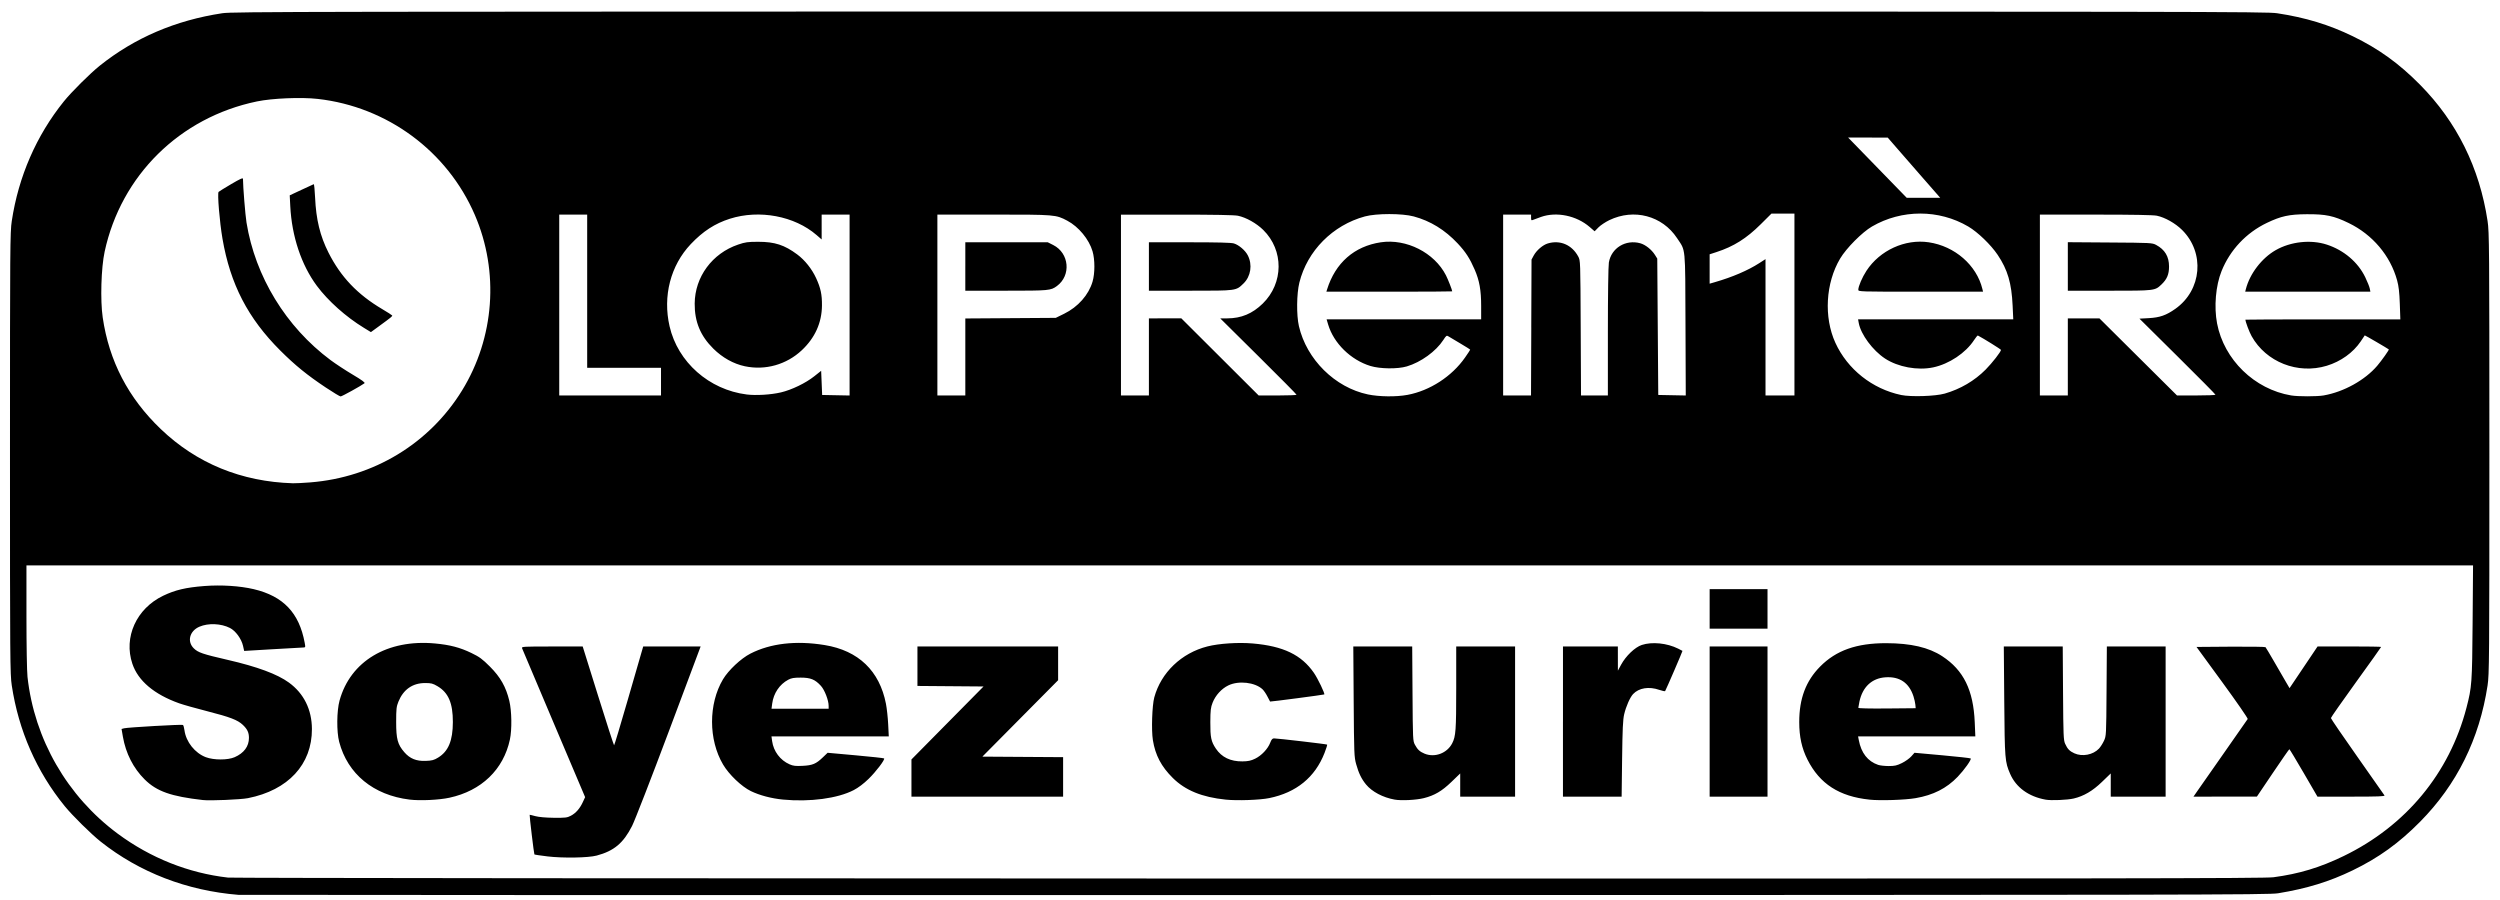
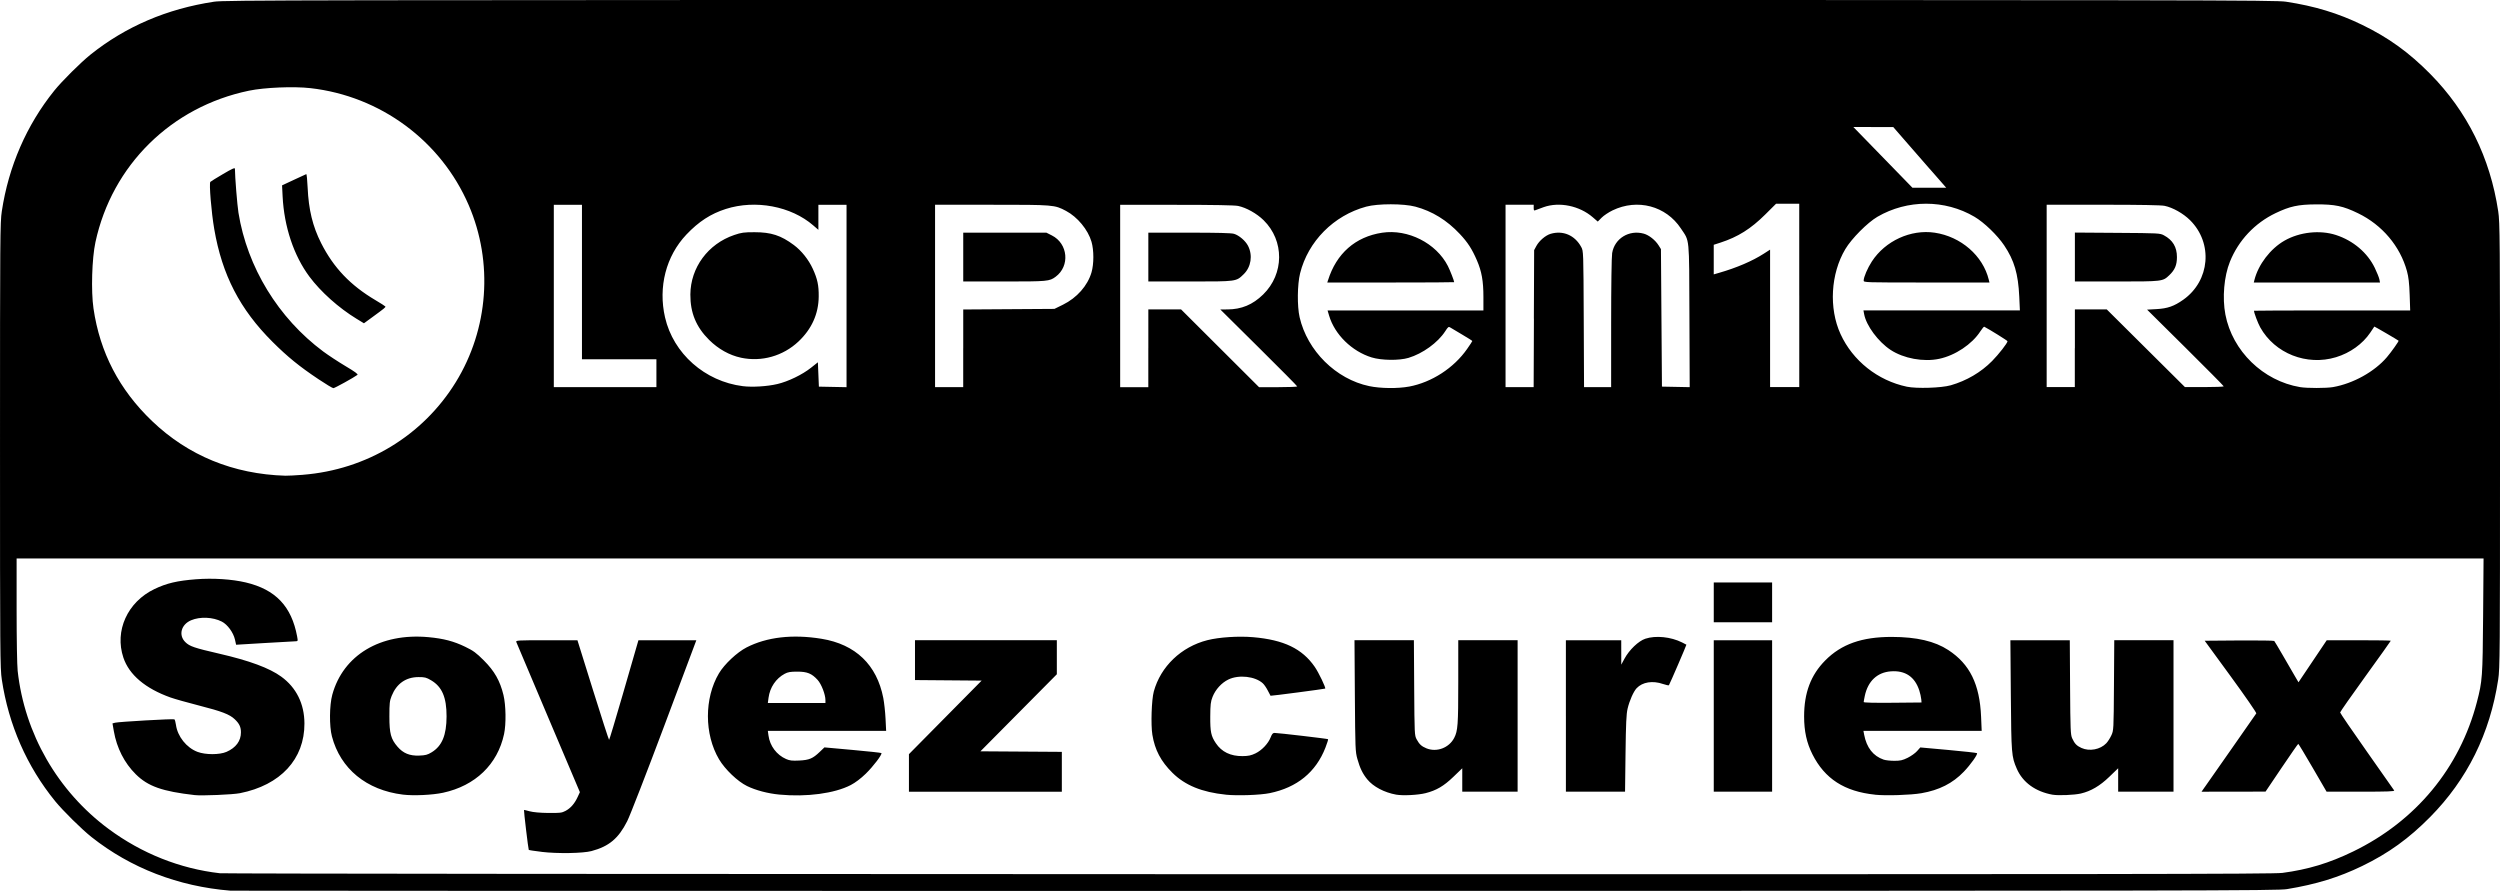
- <svg xmlns="http://www.w3.org/2000/svg" width="541.907" height="194.945" id="svg2" version="1.1">
+ <svg xmlns="http://www.w3.org/2000/svg" width="100" height="35.636" id="svg2" version="1.1">
  <defs id="defs4" />
-   <g id="layer1" transform="translate(-103.7857,-170.2908)">
-     <path d="m 155.477,364.261 c -11.186,-0.906 -21.431,-4.86 -29.846,-11.519 -2.088,-1.652 -6.147,-5.657 -7.828,-7.724 -6.086,-7.481 -9.994,-16.391 -11.465,-26.136 -0.365,-2.413 -0.388,-5.502 -0.388,-50.339 0,-44.837 0.024,-47.926 0.388,-50.339 1.452,-9.623 5.327,-18.529 11.278,-25.919 1.657,-2.058 5.701,-6.081 7.796,-7.756 7.555,-6.039 16.417,-9.834 26.55,-11.369 2.289,-0.346 15.44,-0.369 222.707,-0.369 207.267,0 220.418,0.023 222.707,0.369 6.148,0.931 11.222,2.472 16.383,4.975 5.651,2.741 10.036,5.902 14.616,10.538 7.967,8.064 12.885,17.993 14.625,29.531 0.365,2.413 0.388,5.502 0.388,50.339 0,44.989 -0.024,47.918 -0.391,50.339 -1.763,11.592 -6.651,21.462 -14.622,29.53 -4.58,4.636 -8.965,7.798 -14.616,10.538 -5.044,2.446 -9.898,3.939 -16.155,4.968 -2.092,0.345 -15.657,0.369 -221.746,0.39 -120.734,0.019 -219.906,-0.01 -220.382,-0.05 z m 441.089,-3.811 c 5.579,-0.742 10.099,-2.107 15.247,-4.604 13.473,-6.534 22.917,-17.942 26.611,-32.144 1.171,-4.504 1.231,-5.328 1.332,-18.476 l 0.095,-12.371 -265.166,0 -265.166,0 0,11.04 c 0,6.283 0.098,11.937 0.228,13.12 1.48,13.502 8.601,25.875 19.561,33.991 7.104,5.26 15.347,8.541 23.898,9.513 0.894,0.102 100.178,0.195 221.355,0.208 187.974,0.023 220.062,-0.023 222.004,-0.279 z m -374.143,-4.529 c -1.481,-0.175 -2.741,-0.366 -2.8,-0.423 -0.097,-0.097 -1.103,-8.507 -1.027,-8.59 0.024,-0.023 0.568,0.111 1.223,0.29 0.741,0.202 2.249,0.337 4.001,0.358 2.521,0.023 2.904,-0.019 3.704,-0.44 1.094,-0.579 1.938,-1.542 2.596,-2.958 l 0.499,-1.074 -6.765,-15.955 c -3.721,-8.775 -6.829,-16.124 -6.907,-16.33 -0.133,-0.352 0.265,-0.374 6.502,-0.373 l 6.644,9.8e-4 3.345,10.71 c 1.84,5.89 3.397,10.708 3.46,10.707 0.067,-0.001 1.376,-4.363 2.917,-9.693 1.541,-5.33 2.935,-10.149 3.098,-10.708 l 0.296,-1.017 6.223,0 6.223,0 -6.884,18.368 c -3.786,10.103 -7.374,19.339 -7.973,20.525 -1.877,3.718 -3.922,5.43 -7.678,6.429 -1.838,0.49 -7.288,0.579 -10.696,0.177 z m -74.624,-12.206 c -6.948,-0.789 -10.042,-1.882 -12.659,-4.476 -2.448,-2.426 -4.091,-5.651 -4.717,-9.261 l -0.289,-1.671 0.56,-0.15 c 0.764,-0.204 12.508,-0.874 12.747,-0.727 0.105,0.066 0.254,0.59 0.332,1.167 0.336,2.508 2.274,4.942 4.643,5.831 1.722,0.646 4.741,0.644 6.225,-0.004 2.028,-0.887 3.107,-2.343 3.107,-4.191 0,-1.155 -0.344,-1.885 -1.333,-2.823 -1.11,-1.053 -2.774,-1.691 -7.676,-2.943 -2.479,-0.634 -5.238,-1.412 -6.13,-1.731 -5.411,-1.933 -8.89,-4.875 -10.131,-8.565 -1.935,-5.754 0.872,-11.958 6.671,-14.743 2.61,-1.253 4.909,-1.796 8.933,-2.109 3.69,-0.286 7.706,-0.023 10.708,0.681 6.414,1.522 9.844,5.131 11.042,11.619 0.185,1.001 0.178,1.018 -0.379,1.03 -0.312,0.01 -3.306,0.177 -6.654,0.376 l -6.087,0.363 -0.249,-1.105 c -0.344,-1.52 -1.606,-3.248 -2.829,-3.871 -1.932,-0.984 -4.688,-1.1 -6.614,-0.278 -2.144,0.915 -2.741,3.215 -1.22,4.699 0.929,0.907 1.92,1.244 7.299,2.485 6.483,1.496 10.778,3.086 13.316,4.931 3.233,2.351 4.964,5.844 4.984,10.059 0.033,7.669 -5.146,13.27 -13.872,14.994 -1.558,0.307 -8.173,0.588 -9.726,0.411 z m 44.769,-0.102 c -7.837,-0.961 -13.432,-5.55 -15.262,-12.521 -0.578,-2.202 -0.536,-6.699 0.083,-8.953 2.344,-8.525 10.364,-13.322 20.682,-12.371 3.238,0.298 5.429,0.873 7.905,2.072 1.748,0.846 2.346,1.286 4.009,2.947 2.272,2.27 3.472,4.388 4.201,7.415 0.529,2.2 0.59,6.23 0.127,8.394 -1.394,6.514 -6.176,11.114 -13.112,12.613 -2.278,0.492 -6.354,0.683 -8.634,0.403 z m 6.181,-9.1 c 2.231,-1.36 3.193,-3.675 3.201,-7.705 0.01,-4.097 -0.964,-6.373 -3.317,-7.764 -1.034,-0.612 -1.368,-0.697 -2.703,-0.695 -2.722,0.003 -4.716,1.4 -5.788,4.051 -0.424,1.051 -0.483,1.583 -0.483,4.408 0,3.678 0.318,4.853 1.763,6.526 1.208,1.397 2.603,1.968 4.623,1.891 1.382,-0.05 1.806,-0.164 2.703,-0.711 z m 74.753,9.095 c -2.501,-0.24 -5.064,-0.916 -6.957,-1.837 -2.021,-0.983 -4.736,-3.577 -6.021,-5.752 -3.181,-5.385 -3.189,-13.133 -0.024,-18.47 1.17,-1.97 3.891,-4.526 5.932,-5.571 4.372,-2.24 9.901,-2.877 16.126,-1.859 7.302,1.194 11.882,5.587 13.269,12.726 0.195,1.002 0.413,3.002 0.483,4.445 l 0.13,2.624 -12.714,0 -12.714,0 0.14,1.018 c 0.305,2.219 1.753,4.148 3.78,5.036 0.788,0.345 1.302,0.406 2.823,0.329 2.166,-0.108 2.919,-0.423 4.4,-1.845 l 1.027,-0.986 6.058,0.546 c 3.332,0.3 6.114,0.602 6.184,0.671 0.246,0.244 -1.735,2.859 -3.37,4.449 -1.063,1.034 -2.217,1.905 -3.213,2.423 -3.471,1.807 -9.494,2.612 -15.343,2.053 z m 9.901,-20.312 c 0,-1.209 -0.865,-3.448 -1.674,-4.336 -1.27,-1.392 -2.237,-1.787 -4.381,-1.787 -1.47,0 -2.012,0.092 -2.703,0.461 -1.882,1.003 -3.176,2.924 -3.474,5.157 l -0.15,1.125 6.192,0 6.192,0 0,-0.62 z m 86.077,20.325 c -5.143,-0.527 -8.76,-2.007 -11.472,-4.694 -2.495,-2.472 -3.789,-4.926 -4.32,-8.195 -0.349,-2.146 -0.171,-7.53 0.305,-9.28 1.466,-5.377 5.891,-9.615 11.528,-11.043 2.522,-0.64 6.671,-0.909 9.814,-0.639 6.617,0.569 10.562,2.466 13.259,6.376 0.853,1.237 2.425,4.508 2.245,4.673 -0.087,0.082 -11.694,1.605 -11.747,1.543 -0.024,-0.023 -0.291,-0.535 -0.591,-1.124 -0.3,-0.589 -0.776,-1.283 -1.056,-1.543 -1.645,-1.519 -5.171,-1.916 -7.404,-0.834 -1.475,0.715 -2.774,2.14 -3.406,3.737 -0.41,1.035 -0.481,1.643 -0.494,4.209 -0.019,3.331 0.166,4.208 1.196,5.749 1.259,1.883 3.176,2.805 5.767,2.776 1.239,-0.019 1.821,-0.139 2.75,-0.588 1.379,-0.668 2.751,-2.12 3.266,-3.456 0.273,-0.709 0.48,-0.946 0.822,-0.944 0.821,0.004 11.413,1.245 11.517,1.348 0.058,0.058 -0.198,0.873 -0.566,1.816 -2.053,5.272 -6.103,8.578 -11.981,9.781 -2.038,0.417 -6.929,0.589 -9.435,0.331 z m 36.625,-0.004 c -2.552,-0.455 -4.929,-1.71 -6.218,-3.284 -0.987,-1.206 -1.584,-2.435 -2.13,-4.385 -0.438,-1.566 -0.463,-2.205 -0.543,-13.585 l -0.083,-11.942 6.384,0 6.385,0 0.067,10.228 c 0.067,9.984 0.075,10.249 0.529,11.085 0.569,1.052 1.046,1.493 2.078,1.92 2.214,0.916 4.882,-0.082 5.994,-2.241 0.778,-1.51 0.872,-2.808 0.872,-12.006 l 0,-8.986 6.38,0 6.38,0 0,16.28 0,16.28 -5.948,0 -5.948,0 2.4e-4,-2.517 10e-5,-2.517 -1.912,1.844 c -2.054,1.981 -3.652,2.92 -5.968,3.505 -1.634,0.413 -4.877,0.579 -6.32,0.321 z m 102.919,0.004 c -6.559,-0.683 -10.789,-3.413 -13.444,-8.675 -1.235,-2.448 -1.788,-4.966 -1.788,-8.14 0,-5.092 1.433,-8.896 4.528,-12.028 3.473,-3.515 7.894,-5.079 14.333,-5.07 5.333,0.01 9.211,0.911 12.141,2.829 4.623,3.026 6.747,7.347 7.042,14.322 l 0.129,3.053 -12.708,0 -12.708,0 0.152,0.804 c 0.529,2.796 1.941,4.602 4.2,5.372 0.404,0.138 1.435,0.252 2.29,0.252 1.301,0 1.771,-0.107 2.874,-0.653 0.726,-0.358 1.632,-1.006 2.015,-1.438 l 0.696,-0.785 6.019,0.544 c 3.311,0.299 6.084,0.607 6.162,0.686 0.223,0.221 -1.371,2.467 -2.825,3.982 -2.398,2.498 -5.287,3.963 -9.12,4.625 -2.29,0.396 -7.639,0.569 -9.991,0.324 z m 9.944,-20.564 c -0.033,-0.412 -0.221,-1.232 -0.411,-1.821 -0.957,-2.955 -3.013,-4.347 -6.097,-4.129 -2.931,0.207 -4.937,2.088 -5.618,5.264 -0.133,0.624 -0.243,1.228 -0.243,1.342 0,0.13 2.323,0.185 6.218,0.15 l 6.218,-0.058 -0.067,-0.75 z m 28.238,20.571 c -3.693,-0.667 -6.422,-2.651 -7.698,-5.599 -1.129,-2.607 -1.171,-3.136 -1.275,-15.775 l -0.097,-11.835 6.387,0 6.387,0 0.067,10.121 c 0.058,9.176 0.102,10.201 0.453,10.97 0.519,1.14 0.963,1.6 1.992,2.068 1.728,0.785 4.055,0.343 5.341,-1.016 0.321,-0.34 0.807,-1.098 1.081,-1.687 0.493,-1.061 0.499,-1.164 0.562,-10.764 l 0.067,-9.693 6.37,0 6.37,0 0,16.28 0,16.28 -5.948,0 -5.948,0 1.4e-4,-2.517 9e-5,-2.517 -1.923,1.855 c -2.007,1.936 -3.928,3.063 -6.092,3.574 -1.39,0.329 -4.877,0.473 -6.094,0.254 z m -245.851,-4.684 0,-4.034 7.812,-7.908 7.812,-7.908 -7.163,-0.058 -7.163,-0.058 0,-4.281 0,-4.281 15.247,0 15.247,0 0,3.66 0,3.66 -8.21,8.282 -8.209,8.282 8.75,0.058 8.75,0.058 0,4.282 0,4.282 -16.437,0 -16.437,0 0,-4.034 z m 141.226,-12.246 0,-16.28 5.948,0 5.947,0 0.004,2.624 0.004,2.624 0.693,-1.285 c 1.025,-1.901 3.013,-3.8 4.486,-4.287 2.227,-0.736 5.471,-0.407 7.888,0.799 0.479,0.24 0.899,0.459 0.932,0.486 0.05,0.05 -3.522,8.333 -3.758,8.712 -0.05,0.082 -0.623,-0.042 -1.273,-0.265 -2.228,-0.775 -4.412,-0.425 -5.668,0.907 -0.668,0.71 -1.535,2.673 -1.94,4.393 -0.271,1.154 -0.365,3.202 -0.446,9.658 l -0.103,8.194 -6.359,0 -6.359,0 0,-16.28 z m 31.792,0 0,-16.28 6.272,0 6.272,0 0,16.28 0,16.28 -6.272,0 -6.272,0 0,-16.28 z m 105.575,15.262 c 0.387,-0.56 3,-4.295 5.808,-8.301 2.808,-4.006 5.169,-7.389 5.247,-7.517 0.075,-0.129 -2.387,-3.695 -5.477,-7.926 l -5.618,-7.692 7.397,-0.058 c 4.068,-0.023 7.469,0.019 7.557,0.107 0.087,0.09 0.91,1.465 1.827,3.055 0.917,1.59 2.054,3.552 2.526,4.36 l 0.859,1.468 3.039,-4.521 3.039,-4.521 6.887,0 c 3.788,0 6.887,0.05 6.887,0.107 0,0.058 -2.449,3.496 -5.443,7.637 -2.994,4.142 -5.443,7.644 -5.443,7.782 0,0.139 2.576,3.907 5.725,8.375 3.149,4.468 5.798,8.243 5.888,8.391 0.129,0.212 -1.363,0.268 -7.182,0.268 l -7.346,0 -2.987,-5.141 c -1.643,-2.828 -3.039,-5.141 -3.102,-5.14 -0.067,3.3e-4 -1.672,2.31 -3.575,5.132 l -3.46,5.132 -6.877,0.01 -6.877,0.01 0.702,-1.017 z m -105.575,-39.682 0,-4.284 6.272,0 6.272,0 0,4.284 0,4.284 -6.272,0 -6.272,0 0,-4.284 z M 171.071,274.853 c 13.696,-1.09 25.786,-8.416 32.865,-19.914 7.046,-11.445 8.09,-25.739 2.778,-38.056 -5.963,-13.827 -18.979,-23.444 -34.04,-25.15 -3.591,-0.407 -9.854,-0.147 -13.196,0.546 -16.715,3.469 -29.441,16.022 -33.011,32.564 -0.756,3.505 -0.962,10.518 -0.419,14.245 1.381,9.468 5.539,17.464 12.585,24.206 7.772,7.436 17.479,11.417 28.652,11.752 0.548,0.019 2.251,-0.074 3.785,-0.191 z m 3.361,-20.543 c -4.098,-2.735 -6.66,-4.816 -9.876,-8.023 -7.034,-7.013 -10.85,-14.393 -12.547,-24.264 -0.622,-3.616 -1.136,-9.842 -0.839,-10.137 0.113,-0.111 1.346,-0.874 2.742,-1.695 1.933,-1.137 2.538,-1.407 2.54,-1.132 0.01,1.737 0.502,7.837 0.765,9.463 1.889,11.709 8.558,22.629 18.212,29.817 1.1,0.819 3.267,2.241 4.816,3.159 2.028,1.203 2.738,1.727 2.541,1.874 -0.776,0.581 -4.889,2.852 -5.164,2.852 -0.175,0 -1.61,-0.862 -3.188,-1.915 z m 8.217,-12.969 c -3.894,-2.378 -7.746,-5.819 -10.183,-9.097 -3.352,-4.509 -5.426,-10.716 -5.758,-17.235 l -0.121,-2.376 2.519,-1.178 c 1.386,-0.648 2.593,-1.205 2.684,-1.238 0.091,-0.033 0.224,1.268 0.296,2.892 0.212,4.768 1.081,8.335 2.908,11.949 2.669,5.278 6.275,9.064 11.671,12.253 1.111,0.657 2.066,1.267 2.121,1.355 0.103,0.165 -0.118,0.345 -2.951,2.411 l -1.65,1.203 -1.537,-0.938 z m 226.222,14.546 c 4.86,-0.908 9.618,-3.995 12.481,-8.097 0.612,-0.878 1.114,-1.641 1.114,-1.696 0,-0.058 -0.949,-0.657 -2.109,-1.34 -1.16,-0.682 -2.315,-1.372 -2.568,-1.533 -0.429,-0.274 -0.505,-0.222 -1.15,0.773 -1.587,2.45 -4.859,4.817 -7.907,5.721 -2.003,0.594 -5.798,0.549 -7.894,-0.095 -4.261,-1.307 -7.96,-4.934 -9.159,-8.981 l -0.333,-1.124 16.749,0 16.75,0 0,-2.901 c 0,-3.414 -0.37,-5.492 -1.403,-7.878 -1.054,-2.435 -1.973,-3.851 -3.675,-5.666 -2.772,-2.954 -5.918,-4.89 -9.532,-5.864 -2.516,-0.678 -8.094,-0.68 -10.586,-0.003 -6.987,1.896 -12.5,7.461 -14.209,14.342 -0.597,2.405 -0.647,7.057 -0.101,9.432 1.662,7.225 7.825,13.322 14.973,14.813 2.435,0.508 6.129,0.55 8.558,0.096 z m -17.427,-22.85 c 1.798,-5.766 5.896,-9.364 11.648,-10.226 5.539,-0.83 11.608,2.245 14.121,7.156 0.455,0.89 1.36,3.204 1.36,3.479 0,0.042 -6.138,0.074 -13.64,0.074 l -13.64,0 0.151,-0.482 z m 133.86,22.578 c 3.417,-0.981 6.492,-2.784 8.901,-5.217 1.425,-1.439 3.318,-3.871 3.318,-4.263 0,-0.123 -3.805,-2.491 -5.006,-3.117 -0.075,-0.042 -0.449,0.403 -0.825,0.985 -1.808,2.791 -5.407,5.193 -8.875,5.924 -3.375,0.711 -7.613,-0.074 -10.428,-1.919 -2.666,-1.752 -5.24,-5.229 -5.693,-7.689 l -0.148,-0.804 16.819,0 16.819,0 -0.137,-2.957 c -0.226,-4.903 -1.076,-7.797 -3.239,-11.017 -1.477,-2.199 -4.316,-4.936 -6.378,-6.149 -6.365,-3.746 -14.435,-3.746 -20.871,-0.002 -2.134,1.241 -5.56,4.692 -6.904,6.952 -3.149,5.295 -3.566,12.715 -1.027,18.262 2.626,5.737 7.996,9.994 14.264,11.311 2.087,0.438 7.427,0.267 9.408,-0.303 z m -18.708,-22.516 c 0,-0.729 0.846,-2.697 1.765,-4.106 2.897,-4.439 8.369,-6.946 13.499,-6.184 5.653,0.839 10.376,4.949 11.634,10.122 l 0.143,0.589 -13.521,0 c -13.291,0 -13.521,-0.01 -13.521,-0.42 z m 100.906,22.901 c 4.33,-0.76 8.925,-3.312 11.587,-6.436 0.952,-1.117 2.602,-3.446 2.504,-3.533 -0.211,-0.187 -5.19,-3.092 -5.215,-3.044 -0.019,0.033 -0.409,0.621 -0.87,1.301 -1.656,2.448 -4.328,4.365 -7.372,5.288 -6.281,1.906 -13.146,-0.8 -16.284,-6.419 -0.512,-0.917 -1.342,-3.127 -1.342,-3.573 0,-0.033 7.555,-0.066 16.79,-0.066 l 16.79,0 -0.115,-3.374 c -0.087,-2.516 -0.236,-3.809 -0.586,-5.088 -1.471,-5.355 -5.32,-9.909 -10.494,-12.419 -3.243,-1.573 -4.979,-1.938 -9.083,-1.911 -3.823,0.023 -5.581,0.407 -8.651,1.878 -4.48,2.146 -7.975,5.86 -9.82,10.435 -1.274,3.16 -1.668,7.749 -0.976,11.366 1.503,7.85 8.115,14.275 16.057,15.602 1.514,0.253 5.623,0.25 7.08,-0.004 z m -16.901,-23.025 c 0.846,-3.338 3.438,-6.728 6.471,-8.461 3.246,-1.855 7.606,-2.331 11.064,-1.207 3.704,1.204 6.764,3.798 8.345,7.075 0.463,0.96 0.904,2.058 0.98,2.441 l 0.137,0.696 -13.568,0 -13.568,0 0.137,-0.545 z m -343.533,20.037 0,-2.999 -8.002,0 -8.002,0 0,-16.601 0,-16.601 -3.028,0 -3.028,0 0,19.6 0,19.6 11.03,0 11.03,0 0,-2.999 z m 25.971,2.342 c 2.353,-0.554 5.389,-2.021 7.26,-3.508 l 1.482,-1.177 0.108,2.618 0.108,2.618 2.974,0.058 2.974,0.058 0,-19.606 0,-19.606 -3.028,0 -3.028,0 0,2.694 0,2.694 -1.099,-0.953 c -4.769,-4.132 -12.414,-5.571 -18.798,-3.538 -3.236,1.03 -5.838,2.719 -8.471,5.498 -4.385,4.628 -6.1,11.274 -4.597,17.817 1.783,7.764 8.566,13.758 16.724,14.779 2.009,0.252 5.252,0.058 7.392,-0.449 z m -7.804,-5.674 c -2.468,-0.525 -4.848,-1.857 -6.833,-3.823 -2.797,-2.771 -4.063,-5.836 -4.034,-9.767 0.043,-5.782 3.793,-10.873 9.42,-12.785 1.557,-0.529 2.087,-0.602 4.367,-0.602 3.573,-2.3e-4 5.677,0.684 8.452,2.75 1.646,1.226 3.159,3.124 4.079,5.12 0.99,2.148 1.294,3.572 1.27,5.945 -0.033,3.735 -1.509,7 -4.36,9.683 -3.323,3.126 -7.926,4.422 -12.36,3.479 z m 47.796,-2.013 0,-8.344 9.803,-0.066 9.803,-0.066 1.828,-0.898 c 3,-1.473 5.306,-4.083 6.145,-6.956 0.528,-1.808 0.528,-4.763 0,-6.57 -0.759,-2.599 -3.025,-5.341 -5.488,-6.642 -2.481,-1.31 -2.59,-1.319 -15.973,-1.319 l -12.174,0 0,19.6 0,19.6 3.028,0 3.028,0 0,-8.344 z m 0,-19.61 0,-5.248 8.936,0 8.936,0 1.173,0.589 c 3.495,1.756 3.933,6.596 0.805,8.896 -1.328,0.977 -1.7,1.011 -11.017,1.011 l -8.835,0 0,-5.248 z m 39.794,19.6 0,-8.354 3.514,-0.004 3.514,-0.004 8.383,8.36 8.383,8.36 4.107,0 c 2.259,0 4.107,-0.074 4.107,-0.159 0,-0.087 -3.722,-3.847 -8.271,-8.354 l -8.271,-8.195 1.513,-0.004 c 3.037,-0.01 5.454,-1.018 7.697,-3.208 4.543,-4.436 4.59,-11.558 0.105,-15.966 -1.475,-1.45 -3.723,-2.709 -5.489,-3.075 -0.761,-0.158 -5.215,-0.237 -13.247,-0.237 l -12.101,0 0,19.6 0,19.6 3.028,0 3.028,0 0,-8.354 z m 0,-19.6 0,-5.248 8.788,0 c 6.044,0 9.05,0.074 9.626,0.248 1.083,0.321 2.463,1.498 3.017,2.574 1.051,2.041 0.667,4.563 -0.929,6.111 -1.642,1.591 -1.433,1.563 -11.519,1.563 l -8.982,0 0,-5.248 z m 82.881,13.227 0.058,-14.727 0.478,-0.887 c 0.607,-1.122 1.974,-2.291 3.059,-2.613 2.669,-0.792 5.217,0.303 6.581,2.829 0.478,0.886 0.478,0.887 0.541,15.505 l 0.067,14.62 2.911,0 2.911,0 0.002,-13.763 c 0,-7.982 0.09,-14.303 0.213,-15.048 0.519,-3.143 3.639,-5.058 6.809,-4.179 1.114,0.309 2.462,1.378 3.18,2.522 l 0.502,0.799 0.108,14.78 0.108,14.78 2.981,0.058 2.981,0.058 -0.058,-15.376 c -0.067,-17.342 0.075,-15.847 -1.837,-18.743 -3.204,-4.845 -9.327,-6.466 -14.678,-3.888 -0.842,0.406 -1.903,1.115 -2.357,1.575 l -0.825,0.838 -1.074,-0.93 c -2.849,-2.468 -7.181,-3.365 -10.54,-2.182 -0.773,0.272 -1.576,0.57 -1.784,0.66 -0.315,0.137 -0.378,0.05 -0.378,-0.5 l 0,-0.666 -3.028,0 -3.028,0 0,19.6 0,19.6 3.022,0 3.022,0 0.058,-14.727 z m 57.048,-4.98 0,-19.707 -2.494,0 -2.494,0 -2.318,2.304 c -3.104,3.085 -5.867,4.82 -9.617,6.039 l -1.46,0.474 0,3.184 0,3.184 1.136,-0.329 c 3.798,-1.098 7.161,-2.539 9.624,-4.125 l 1.352,-0.87 0,14.776 0,14.776 3.136,0 3.136,0 0,-19.707 z m 59.259,11.353 0,-8.354 3.426,0 3.426,0 8.407,8.354 8.407,8.354 4.172,0 c 2.294,0 4.171,-0.074 4.171,-0.159 0,-0.088 -3.708,-3.833 -8.241,-8.324 l -8.241,-8.164 2.023,-0.112 c 2.394,-0.132 3.775,-0.616 5.757,-2.017 5.755,-4.068 6.444,-12.161 1.456,-17.105 -1.461,-1.448 -3.715,-2.717 -5.472,-3.082 -0.761,-0.157 -5.215,-0.237 -13.247,-0.237 l -12.101,0 0,19.6 0,19.6 3.028,0 3.028,0 0,-8.354 z m 0,-19.609 0,-5.257 9.138,0.066 c 8.888,0.058 9.161,0.074 10.003,0.524 1.898,1.014 2.8,2.523 2.799,4.679 0,1.706 -0.445,2.759 -1.645,3.898 -1.423,1.351 -1.412,1.35 -11.312,1.35 l -8.982,0 0,-5.257 z m -31.171,-18.895 c -1.929,-2.209 -4.489,-5.146 -5.687,-6.526 l -2.179,-2.51 -4.297,-0.009 -4.296,-0.009 2.551,2.624 c 1.403,1.443 4.261,4.382 6.351,6.531 l 3.8,3.907 3.633,0.002 3.633,0.002 -3.508,-4.016 z" id="path4531" style="fill:#000000;fill-opacity:1" />
+   <g id="layer1" transform="translate(-105.9505,-328.6785)">
+     <path d="m 115.166,364.305 c -2.081,-0.168 -3.988,-0.904 -5.553,-2.143 -0.388,-0.307 -1.144,-1.053 -1.457,-1.437 -1.132,-1.392 -1.86,-3.05 -2.133,-4.863 -0.068,-0.449 -0.072,-1.024 -0.072,-9.367 0,-8.343 0.004,-8.918 0.072,-9.367 0.27,-1.791 0.991,-3.448 2.098,-4.823 0.308,-0.383 1.061,-1.131 1.451,-1.443 1.406,-1.124 3.055,-1.83 4.94,-2.115 0.426,-0.064 2.873,-0.069 41.439,-0.069 38.566,0 41.013,0.004 41.439,0.069 1.144,0.173 2.088,0.46 3.048,0.926 1.051,0.51 1.867,1.098 2.72,1.961 1.482,1.5 2.397,3.348 2.721,5.495 0.068,0.449 0.072,1.024 0.072,9.367 0,8.371 -0.004,8.916 -0.073,9.367 -0.328,2.157 -1.237,3.993 -2.721,5.495 -0.852,0.863 -1.668,1.451 -2.72,1.961 -0.939,0.455 -1.842,0.733 -3.006,0.924 -0.389,0.064 -2.913,0.069 -41.26,0.072 -22.465,0.003 -40.918,-0.002 -41.006,-0.009 z m 82.072,-0.709 c 1.038,-0.138 1.879,-0.392 2.837,-0.857 2.507,-1.216 4.264,-3.338 4.952,-5.981 0.218,-0.838 0.229,-0.991 0.248,-3.438 l 0.018,-2.302 -49.339,0 -49.339,0 0,2.054 c 0,1.169 0.018,2.221 0.042,2.441 0.275,2.512 1.6,4.815 3.64,6.325 1.322,0.979 2.856,1.589 4.447,1.77 0.166,0.019 18.64,0.036 41.187,0.039 34.976,0.004 40.946,-0.004 41.308,-0.052 z m -69.616,-0.843 c -0.276,-0.033 -0.51,-0.068 -0.521,-0.079 -0.018,-0.018 -0.205,-1.583 -0.191,-1.598 0.004,-0.004 0.106,0.021 0.227,0.054 0.138,0.038 0.418,0.063 0.744,0.067 0.469,0.004 0.54,-0.003 0.689,-0.082 0.203,-0.108 0.361,-0.287 0.483,-0.55 l 0.093,-0.2 -1.259,-2.969 c -0.692,-1.633 -1.271,-3 -1.285,-3.038 -0.025,-0.065 0.049,-0.07 1.21,-0.07 l 1.236,1.8e-4 0.622,1.993 c 0.342,1.096 0.632,1.992 0.644,1.992 0.012,-1.8e-4 0.256,-0.812 0.543,-1.804 0.287,-0.992 0.546,-1.888 0.576,-1.992 l 0.055,-0.189 1.158,0 1.158,0 -1.281,3.418 c -0.705,1.88 -1.372,3.598 -1.484,3.819 -0.349,0.692 -0.73,1.01 -1.429,1.196 -0.342,0.091 -1.356,0.108 -1.99,0.033 z M 113.737,360.482 c -1.293,-0.147 -1.868,-0.35 -2.355,-0.833 -0.456,-0.451 -0.761,-1.051 -0.878,-1.723 l -0.054,-0.311 0.104,-0.028 c 0.142,-0.038 2.327,-0.163 2.372,-0.135 0.019,0.012 0.047,0.11 0.062,0.217 0.063,0.467 0.423,0.919 0.864,1.085 0.32,0.12 0.882,0.12 1.158,-7.5e-4 0.377,-0.165 0.578,-0.436 0.578,-0.78 0,-0.215 -0.064,-0.351 -0.248,-0.525 -0.206,-0.196 -0.516,-0.315 -1.428,-0.548 -0.461,-0.118 -0.975,-0.263 -1.141,-0.322 -1.007,-0.36 -1.654,-0.907 -1.885,-1.594 -0.36,-1.071 0.162,-2.225 1.241,-2.743 0.486,-0.233 0.913,-0.334 1.662,-0.392 0.687,-0.053 1.434,-0.004 1.992,0.127 1.193,0.283 1.832,0.955 2.055,2.162 0.034,0.186 0.033,0.189 -0.07,0.192 -0.058,0.002 -0.615,0.033 -1.238,0.07 l -1.133,0.068 -0.046,-0.206 c -0.064,-0.283 -0.299,-0.604 -0.526,-0.72 -0.359,-0.183 -0.872,-0.205 -1.231,-0.052 -0.399,0.17 -0.51,0.598 -0.227,0.874 0.173,0.169 0.357,0.231 1.358,0.462 1.206,0.278 2.006,0.574 2.478,0.918 0.602,0.437 0.924,1.087 0.927,1.872 0.006,1.427 -0.957,2.469 -2.581,2.79 -0.29,0.057 -1.521,0.109 -1.81,0.076 z m 8.33,-0.019 c -1.458,-0.179 -2.499,-1.033 -2.84,-2.33 -0.108,-0.41 -0.1,-1.247 0.015,-1.666 0.436,-1.586 1.928,-2.479 3.848,-2.302 0.603,0.056 1.01,0.162 1.471,0.386 0.325,0.157 0.437,0.239 0.746,0.548 0.423,0.422 0.646,0.817 0.782,1.38 0.099,0.409 0.11,1.159 0.024,1.562 -0.259,1.212 -1.149,2.068 -2.44,2.347 -0.424,0.092 -1.182,0.127 -1.607,0.075 z m 1.15,-1.693 c 0.415,-0.253 0.594,-0.684 0.596,-1.434 0.002,-0.762 -0.179,-1.186 -0.617,-1.445 -0.192,-0.114 -0.254,-0.13 -0.503,-0.129 -0.506,5.6e-4 -0.878,0.26 -1.077,0.754 -0.079,0.196 -0.09,0.295 -0.09,0.82 0,0.684 0.059,0.903 0.328,1.214 0.225,0.26 0.484,0.366 0.86,0.352 0.257,-0.009 0.336,-0.03 0.503,-0.132 z m 13.909,1.692 c -0.465,-0.045 -0.942,-0.17 -1.294,-0.342 -0.376,-0.183 -0.881,-0.666 -1.12,-1.07 -0.592,-1.002 -0.593,-2.444 -0.004,-3.437 0.218,-0.367 0.724,-0.842 1.104,-1.037 0.814,-0.417 1.842,-0.535 3.001,-0.346 1.359,0.222 2.211,1.04 2.469,2.368 0.036,0.186 0.077,0.558 0.09,0.827 l 0.024,0.488 -2.366,0 -2.366,0 0.026,0.189 c 0.057,0.413 0.326,0.772 0.703,0.937 0.147,0.064 0.242,0.075 0.525,0.061 0.403,-0.02 0.543,-0.079 0.819,-0.343 l 0.191,-0.183 1.127,0.102 c 0.62,0.056 1.138,0.112 1.151,0.125 0.046,0.045 -0.323,0.532 -0.627,0.828 -0.198,0.192 -0.413,0.354 -0.598,0.451 -0.646,0.336 -1.766,0.486 -2.855,0.382 z m 1.842,-3.779 c 0,-0.225 -0.161,-0.642 -0.312,-0.807 -0.236,-0.259 -0.416,-0.332 -0.815,-0.332 -0.274,0 -0.374,0.017 -0.503,0.086 -0.35,0.187 -0.591,0.544 -0.646,0.959 l -0.028,0.209 1.152,0 1.152,0 0,-0.115 z m 16.016,3.782 c -0.957,-0.098 -1.63,-0.374 -2.135,-0.873 -0.464,-0.46 -0.705,-0.917 -0.804,-1.525 -0.065,-0.399 -0.032,-1.401 0.057,-1.727 0.273,-1 1.096,-1.789 2.145,-2.055 0.469,-0.119 1.241,-0.169 1.826,-0.119 1.231,0.106 1.965,0.459 2.467,1.186 0.159,0.23 0.451,0.839 0.418,0.87 -0.016,0.015 -2.176,0.299 -2.186,0.287 -0.004,-0.004 -0.054,-0.1 -0.11,-0.209 -0.056,-0.11 -0.144,-0.239 -0.197,-0.287 -0.306,-0.283 -0.962,-0.356 -1.378,-0.155 -0.275,0.133 -0.516,0.398 -0.634,0.695 -0.076,0.193 -0.089,0.306 -0.092,0.783 -0.004,0.62 0.031,0.783 0.223,1.07 0.234,0.35 0.591,0.522 1.073,0.517 0.231,-0.003 0.339,-0.026 0.512,-0.109 0.257,-0.124 0.512,-0.394 0.608,-0.643 0.051,-0.132 0.089,-0.176 0.153,-0.176 0.153,7.4e-4 2.124,0.232 2.143,0.251 0.011,0.011 -0.037,0.162 -0.105,0.338 -0.382,0.981 -1.136,1.596 -2.229,1.82 -0.379,0.078 -1.289,0.11 -1.756,0.062 z m 6.815,-7.4e-4 c -0.475,-0.085 -0.917,-0.318 -1.157,-0.611 -0.184,-0.224 -0.295,-0.453 -0.396,-0.816 -0.082,-0.291 -0.086,-0.41 -0.101,-2.528 l -0.015,-2.222 1.188,0 1.188,0 0.012,1.903 c 0.012,1.858 0.014,1.907 0.099,2.063 0.106,0.196 0.195,0.278 0.387,0.357 0.412,0.17 0.908,-0.015 1.115,-0.417 0.145,-0.281 0.162,-0.522 0.162,-2.234 l 0,-1.672 1.187,0 1.187,0 0,3.029 0,3.029 -1.107,0 -1.107,0 4e-5,-0.468 2e-5,-0.468 -0.356,0.343 c -0.382,0.369 -0.68,0.543 -1.11,0.652 -0.304,0.077 -0.907,0.108 -1.176,0.06 z m 19.15,7.4e-4 c -1.22,-0.127 -2.008,-0.635 -2.501,-1.614 -0.23,-0.456 -0.333,-0.924 -0.333,-1.515 0,-0.947 0.267,-1.655 0.843,-2.238 0.646,-0.654 1.469,-0.945 2.667,-0.943 0.992,0.002 1.714,0.17 2.259,0.526 0.86,0.563 1.255,1.367 1.31,2.665 l 0.024,0.568 -2.365,0 -2.365,0 0.028,0.15 c 0.099,0.52 0.361,0.856 0.781,1 0.075,0.026 0.267,0.047 0.426,0.047 0.242,0 0.33,-0.02 0.535,-0.121 0.135,-0.067 0.304,-0.187 0.375,-0.268 l 0.13,-0.146 1.12,0.101 c 0.616,0.056 1.132,0.113 1.147,0.128 0.041,0.041 -0.255,0.459 -0.526,0.741 -0.446,0.465 -0.984,0.737 -1.697,0.861 -0.426,0.074 -1.421,0.106 -1.859,0.06 z m 1.85,-3.826 c -0.006,-0.077 -0.041,-0.229 -0.076,-0.339 -0.178,-0.55 -0.561,-0.809 -1.135,-0.768 -0.545,0.039 -0.919,0.388 -1.045,0.979 -0.025,0.116 -0.045,0.229 -0.045,0.25 0,0.024 0.432,0.035 1.157,0.028 l 1.157,-0.011 -0.012,-0.14 z m 5.254,3.828 c -0.687,-0.124 -1.195,-0.493 -1.432,-1.042 -0.21,-0.485 -0.218,-0.583 -0.237,-2.935 l -0.018,-2.202 1.188,0 1.188,0 0.012,1.883 c 0.011,1.707 0.019,1.898 0.084,2.041 0.097,0.212 0.179,0.298 0.371,0.385 0.321,0.146 0.754,0.064 0.994,-0.189 0.06,-0.063 0.15,-0.204 0.201,-0.314 0.092,-0.197 0.093,-0.217 0.105,-2.003 l 0.012,-1.804 1.185,0 1.185,0 0,3.029 0,3.029 -1.107,0 -1.107,0 3e-5,-0.468 2e-5,-0.468 -0.358,0.345 c -0.373,0.36 -0.731,0.57 -1.133,0.665 -0.259,0.061 -0.907,0.088 -1.134,0.047 z m -45.745,-0.871 0,-0.751 1.454,-1.471 1.454,-1.471 -1.333,-0.011 -1.333,-0.011 0,-0.797 0,-0.797 2.837,0 2.837,0 0,0.681 0,0.681 -1.528,1.541 -1.528,1.541 1.628,0.011 1.628,0.011 0,0.797 0,0.797 -3.058,0 -3.058,0 0,-0.751 z m 26.278,-2.279 0,-3.029 1.107,0 1.107,0 7.4e-4,0.488 7.5e-4,0.488 0.129,-0.239 c 0.191,-0.354 0.561,-0.707 0.835,-0.798 0.414,-0.137 1.018,-0.076 1.468,0.149 0.089,0.045 0.167,0.085 0.173,0.09 0.009,0.009 -0.655,1.551 -0.699,1.621 -0.009,0.015 -0.116,-0.008 -0.237,-0.049 -0.415,-0.144 -0.821,-0.079 -1.055,0.169 -0.124,0.132 -0.286,0.497 -0.361,0.817 -0.051,0.215 -0.068,0.596 -0.083,1.797 l -0.019,1.525 -1.183,0 -1.183,0 0,-3.029 z m 5.915,0 0,-3.029 1.167,0 1.167,0 0,3.029 0,3.029 -1.167,0 -1.167,0 0,-3.029 z m 19.644,2.84 c 0.072,-0.104 0.558,-0.799 1.081,-1.544 0.522,-0.745 0.962,-1.375 0.976,-1.399 0.014,-0.024 -0.444,-0.688 -1.019,-1.475 l -1.045,-1.431 1.376,-0.011 c 0.757,-0.004 1.39,0.003 1.406,0.02 0.016,0.017 0.169,0.273 0.34,0.569 0.171,0.296 0.382,0.661 0.47,0.811 l 0.16,0.273 0.565,-0.841 0.565,-0.841 1.281,0 c 0.705,0 1.281,0.009 1.281,0.02 0,0.011 -0.456,0.65 -1.013,1.421 -0.557,0.771 -1.013,1.422 -1.013,1.448 0,0.026 0.479,0.727 1.065,1.558 0.586,0.831 1.079,1.534 1.096,1.561 0.024,0.039 -0.254,0.05 -1.336,0.05 l -1.367,0 -0.556,-0.957 c -0.306,-0.526 -0.565,-0.957 -0.577,-0.956 -0.012,6e-5 -0.311,0.43 -0.665,0.955 l -0.644,0.955 -1.28,0.002 -1.28,0.002 0.131,-0.189 z m -19.644,-7.384 0,-0.797 1.167,0 1.167,0 0,0.797 0,0.797 -1.167,0 -1.167,0 0,-0.797 z m -56.434,-5.103 c 2.548,-0.203 4.798,-1.566 6.115,-3.705 1.311,-2.13 1.505,-4.789 0.517,-7.081 -1.109,-2.573 -3.531,-4.362 -6.334,-4.68 -0.668,-0.076 -1.834,-0.027 -2.455,0.102 -3.11,0.645 -5.478,2.981 -6.142,6.059 -0.141,0.652 -0.179,1.957 -0.078,2.651 0.257,1.762 1.031,3.249 2.342,4.504 1.446,1.384 3.252,2.124 5.331,2.187 0.102,0.003 0.419,-0.014 0.704,-0.036 z m 0.625,-3.822 c -0.763,-0.509 -1.239,-0.896 -1.838,-1.493 -1.309,-1.305 -2.019,-2.678 -2.334,-4.515 -0.116,-0.673 -0.211,-1.831 -0.156,-1.886 0.021,-0.021 0.25,-0.163 0.51,-0.315 0.36,-0.212 0.472,-0.262 0.473,-0.211 0.002,0.323 0.093,1.458 0.142,1.761 0.351,2.179 1.592,4.21 3.389,5.548 0.205,0.152 0.608,0.417 0.896,0.588 0.377,0.224 0.509,0.321 0.473,0.349 -0.144,0.108 -0.91,0.531 -0.961,0.531 -0.033,0 -0.3,-0.16 -0.593,-0.356 z m 1.529,-2.413 c -0.725,-0.442 -1.441,-1.083 -1.895,-1.693 -0.624,-0.839 -1.01,-1.994 -1.071,-3.207 l -0.022,-0.442 0.469,-0.219 c 0.258,-0.121 0.483,-0.224 0.499,-0.23 0.017,-0.006 0.042,0.236 0.055,0.538 0.04,0.887 0.201,1.551 0.541,2.223 0.497,0.982 1.168,1.686 2.172,2.28 0.207,0.122 0.384,0.236 0.395,0.252 0.019,0.031 -0.022,0.064 -0.549,0.449 l -0.307,0.224 -0.286,-0.175 z m 42.093,2.707 c 0.904,-0.169 1.79,-0.743 2.322,-1.507 0.114,-0.163 0.207,-0.305 0.207,-0.316 0,-0.011 -0.177,-0.122 -0.392,-0.249 -0.216,-0.127 -0.431,-0.255 -0.478,-0.285 -0.08,-0.051 -0.094,-0.041 -0.214,0.144 -0.295,0.456 -0.904,0.896 -1.471,1.065 -0.373,0.111 -1.079,0.102 -1.469,-0.018 -0.793,-0.243 -1.481,-0.918 -1.704,-1.671 l -0.062,-0.209 3.117,0 3.117,0 0,-0.54 c 0,-0.635 -0.069,-1.022 -0.261,-1.466 -0.196,-0.453 -0.367,-0.717 -0.684,-1.054 -0.516,-0.55 -1.101,-0.91 -1.774,-1.091 -0.468,-0.126 -1.506,-0.127 -1.97,-5.6e-4 -1.3,0.353 -2.326,1.388 -2.644,2.668 -0.111,0.447 -0.12,1.313 -0.019,1.755 0.309,1.344 1.456,2.479 2.786,2.756 0.453,0.095 1.14,0.102 1.592,0.018 z m -3.243,-4.252 c 0.335,-1.073 1.097,-1.742 2.167,-1.903 1.031,-0.155 2.16,0.418 2.627,1.331 0.085,0.166 0.253,0.596 0.253,0.647 0,0.008 -1.142,0.014 -2.538,0.014 l -2.538,0 0.028,-0.09 z m 24.907,4.201 c 0.636,-0.183 1.208,-0.518 1.656,-0.971 0.265,-0.268 0.617,-0.72 0.617,-0.793 0,-0.023 -0.708,-0.464 -0.931,-0.58 -0.014,-0.008 -0.084,0.075 -0.154,0.183 -0.336,0.519 -1.006,0.966 -1.651,1.102 -0.628,0.132 -1.417,-0.014 -1.94,-0.357 -0.496,-0.326 -0.975,-0.973 -1.059,-1.431 l -0.028,-0.15 3.129,0 3.129,0 -0.025,-0.55 c -0.042,-0.912 -0.2,-1.451 -0.603,-2.05 -0.275,-0.409 -0.803,-0.918 -1.187,-1.144 -1.184,-0.697 -2.686,-0.697 -3.883,-3.7e-4 -0.397,0.231 -1.035,0.873 -1.285,1.294 -0.586,0.985 -0.664,2.366 -0.191,3.398 0.489,1.067 1.488,1.86 2.654,2.105 0.388,0.082 1.382,0.05 1.751,-0.056 z m -3.481,-4.19 c 0,-0.136 0.157,-0.502 0.328,-0.764 0.539,-0.826 1.557,-1.292 2.512,-1.151 1.052,0.156 1.931,0.921 2.165,1.883 l 0.027,0.11 -2.516,0 c -2.473,0 -2.516,-0.002 -2.516,-0.078 z m 18.775,4.261 c 0.806,-0.141 1.661,-0.616 2.156,-1.198 0.177,-0.208 0.484,-0.641 0.466,-0.657 -0.039,-0.035 -0.966,-0.575 -0.97,-0.566 -0.004,0.006 -0.076,0.115 -0.162,0.242 -0.308,0.455 -0.805,0.812 -1.372,0.984 -1.169,0.355 -2.446,-0.149 -3.03,-1.194 -0.095,-0.171 -0.25,-0.582 -0.25,-0.665 0,-0.006 1.406,-0.012 3.124,-0.012 l 3.124,0 -0.021,-0.628 c -0.016,-0.468 -0.044,-0.709 -0.109,-0.947 -0.274,-0.996 -0.99,-1.844 -1.953,-2.311 -0.603,-0.293 -0.926,-0.361 -1.69,-0.356 -0.711,0.004 -1.038,0.076 -1.61,0.349 -0.834,0.399 -1.484,1.09 -1.827,1.942 -0.237,0.588 -0.31,1.442 -0.182,2.115 0.28,1.461 1.51,2.656 2.988,2.903 0.282,0.047 1.046,0.046 1.317,-7.4e-4 z m -3.145,-4.284 c 0.157,-0.621 0.64,-1.252 1.204,-1.574 0.604,-0.345 1.415,-0.434 2.059,-0.225 0.689,0.224 1.259,0.707 1.553,1.317 0.086,0.179 0.168,0.383 0.182,0.454 l 0.025,0.129 -2.524,0 -2.524,0 0.025,-0.101 z m -63.92,3.728 0,-0.558 -1.489,0 -1.489,0 0,-3.089 0,-3.089 -0.563,0 -0.563,0 0,3.647 0,3.647 2.052,0 2.052,0 0,-0.558 z m 4.832,0.436 c 0.438,-0.103 1.003,-0.376 1.351,-0.653 l 0.276,-0.219 0.02,0.487 0.02,0.487 0.553,0.011 0.553,0.011 0,-3.648 0,-3.648 -0.563,0 -0.563,0 0,0.501 0,0.501 -0.205,-0.177 c -0.887,-0.769 -2.31,-1.037 -3.498,-0.658 -0.602,0.192 -1.086,0.506 -1.576,1.023 -0.816,0.861 -1.135,2.098 -0.855,3.315 0.332,1.445 1.594,2.56 3.112,2.75 0.374,0.047 0.977,0.011 1.375,-0.084 z m -1.452,-1.056 c -0.459,-0.098 -0.902,-0.346 -1.271,-0.711 -0.52,-0.516 -0.756,-1.086 -0.751,-1.817 0.008,-1.076 0.706,-2.023 1.753,-2.379 0.29,-0.099 0.388,-0.112 0.813,-0.112 0.665,-4e-5 1.056,0.127 1.573,0.512 0.306,0.228 0.588,0.581 0.759,0.953 0.184,0.4 0.241,0.665 0.236,1.106 -0.006,0.695 -0.281,1.303 -0.811,1.802 -0.618,0.582 -1.475,0.823 -2.3,0.647 z m 8.893,-0.375 0,-1.553 1.824,-0.012 1.824,-0.012 0.34,-0.167 c 0.558,-0.274 0.987,-0.76 1.143,-1.294 0.098,-0.336 0.098,-0.886 0,-1.223 -0.141,-0.484 -0.563,-0.994 -1.021,-1.236 -0.462,-0.244 -0.482,-0.245 -2.972,-0.245 l -2.265,0 0,3.647 0,3.647 0.563,0 0.563,0 0,-1.553 z m 0,-3.649 0,-0.977 1.663,0 1.663,0 0.218,0.11 c 0.65,0.327 0.732,1.227 0.15,1.655 -0.247,0.182 -0.316,0.188 -2.05,0.188 l -1.644,0 0,-0.977 z m 7.404,3.647 0,-1.554 0.654,-7.4e-4 0.654,-7.5e-4 1.56,1.556 1.56,1.556 0.764,0 c 0.42,0 0.764,-0.014 0.764,-0.03 0,-0.016 -0.693,-0.716 -1.539,-1.554 l -1.539,-1.525 0.282,-7.5e-4 c 0.565,-0.002 1.015,-0.189 1.432,-0.597 0.845,-0.825 0.854,-2.151 0.019,-2.971 -0.275,-0.27 -0.693,-0.504 -1.021,-0.572 -0.142,-0.029 -0.97,-0.044 -2.465,-0.044 l -2.252,0 0,3.647 0,3.647 0.563,0 0.563,0 0,-1.554 z m 0,-3.647 0,-0.977 1.635,0 c 1.125,0 1.684,0.014 1.791,0.046 0.202,0.06 0.458,0.279 0.561,0.479 0.196,0.38 0.124,0.849 -0.173,1.137 -0.305,0.296 -0.267,0.291 -2.143,0.291 l -1.671,0 0,-0.977 z m 15.421,2.461 0.011,-2.74 0.089,-0.165 c 0.113,-0.209 0.367,-0.426 0.569,-0.486 0.497,-0.147 0.971,0.056 1.225,0.526 0.089,0.165 0.089,0.165 0.101,2.885 l 0.012,2.72 0.542,0 0.542,0 3.7e-4,-2.561 c 0,-1.485 0.017,-2.661 0.04,-2.8 0.097,-0.585 0.677,-0.941 1.267,-0.777 0.207,0.058 0.458,0.256 0.592,0.469 l 0.093,0.149 0.02,2.75 0.02,2.75 0.555,0.011 0.555,0.011 -0.011,-2.861 c -0.012,-3.227 0.014,-2.949 -0.342,-3.488 -0.596,-0.901 -1.735,-1.203 -2.731,-0.723 -0.157,0.076 -0.354,0.207 -0.439,0.293 l -0.154,0.156 -0.2,-0.173 c -0.53,-0.459 -1.336,-0.626 -1.961,-0.406 -0.144,0.051 -0.293,0.106 -0.332,0.123 -0.059,0.025 -0.07,0.009 -0.07,-0.093 l 0,-0.124 -0.563,0 -0.563,0 0,3.647 0,3.647 0.562,0 0.562,0 0.011,-2.74 z m 10.615,-0.927 0,-3.667 -0.464,0 -0.464,0 -0.431,0.429 c -0.578,0.574 -1.092,0.897 -1.789,1.124 l -0.272,0.088 0,0.592 0,0.592 0.211,-0.061 c 0.707,-0.204 1.332,-0.472 1.791,-0.767 l 0.252,-0.162 0,2.749 0,2.749 0.583,0 0.584,0 0,-3.667 z m 11.026,2.112 0,-1.554 0.637,0 0.637,0 1.564,1.554 1.564,1.554 0.776,0 c 0.427,0 0.776,-0.014 0.776,-0.03 0,-0.016 -0.69,-0.713 -1.533,-1.549 l -1.533,-1.519 0.376,-0.021 c 0.445,-0.025 0.702,-0.115 1.071,-0.375 1.071,-0.757 1.199,-2.263 0.271,-3.183 -0.272,-0.269 -0.691,-0.506 -1.018,-0.573 -0.141,-0.029 -0.97,-0.044 -2.465,-0.044 l -2.252,0 0,3.647 0,3.647 0.563,0 0.563,0 0,-1.554 z m 0,-3.649 0,-0.978 1.7,0.012 c 1.654,0.011 1.705,0.014 1.861,0.098 0.353,0.189 0.521,0.469 0.521,0.871 0,0.318 -0.083,0.513 -0.306,0.725 -0.265,0.251 -0.263,0.251 -2.105,0.251 l -1.671,0 0,-0.978 z m -5.8,-3.516 c -0.359,-0.411 -0.835,-0.957 -1.058,-1.214 l -0.406,-0.467 -0.799,-0.002 -0.799,-0.002 0.475,0.488 c 0.261,0.269 0.793,0.815 1.182,1.215 l 0.707,0.727 0.676,3.7e-4 0.676,3.7e-4 -0.653,-0.747 z" id="path4531" style="fill:#000000;fill-opacity:1" />
  </g>
</svg>
